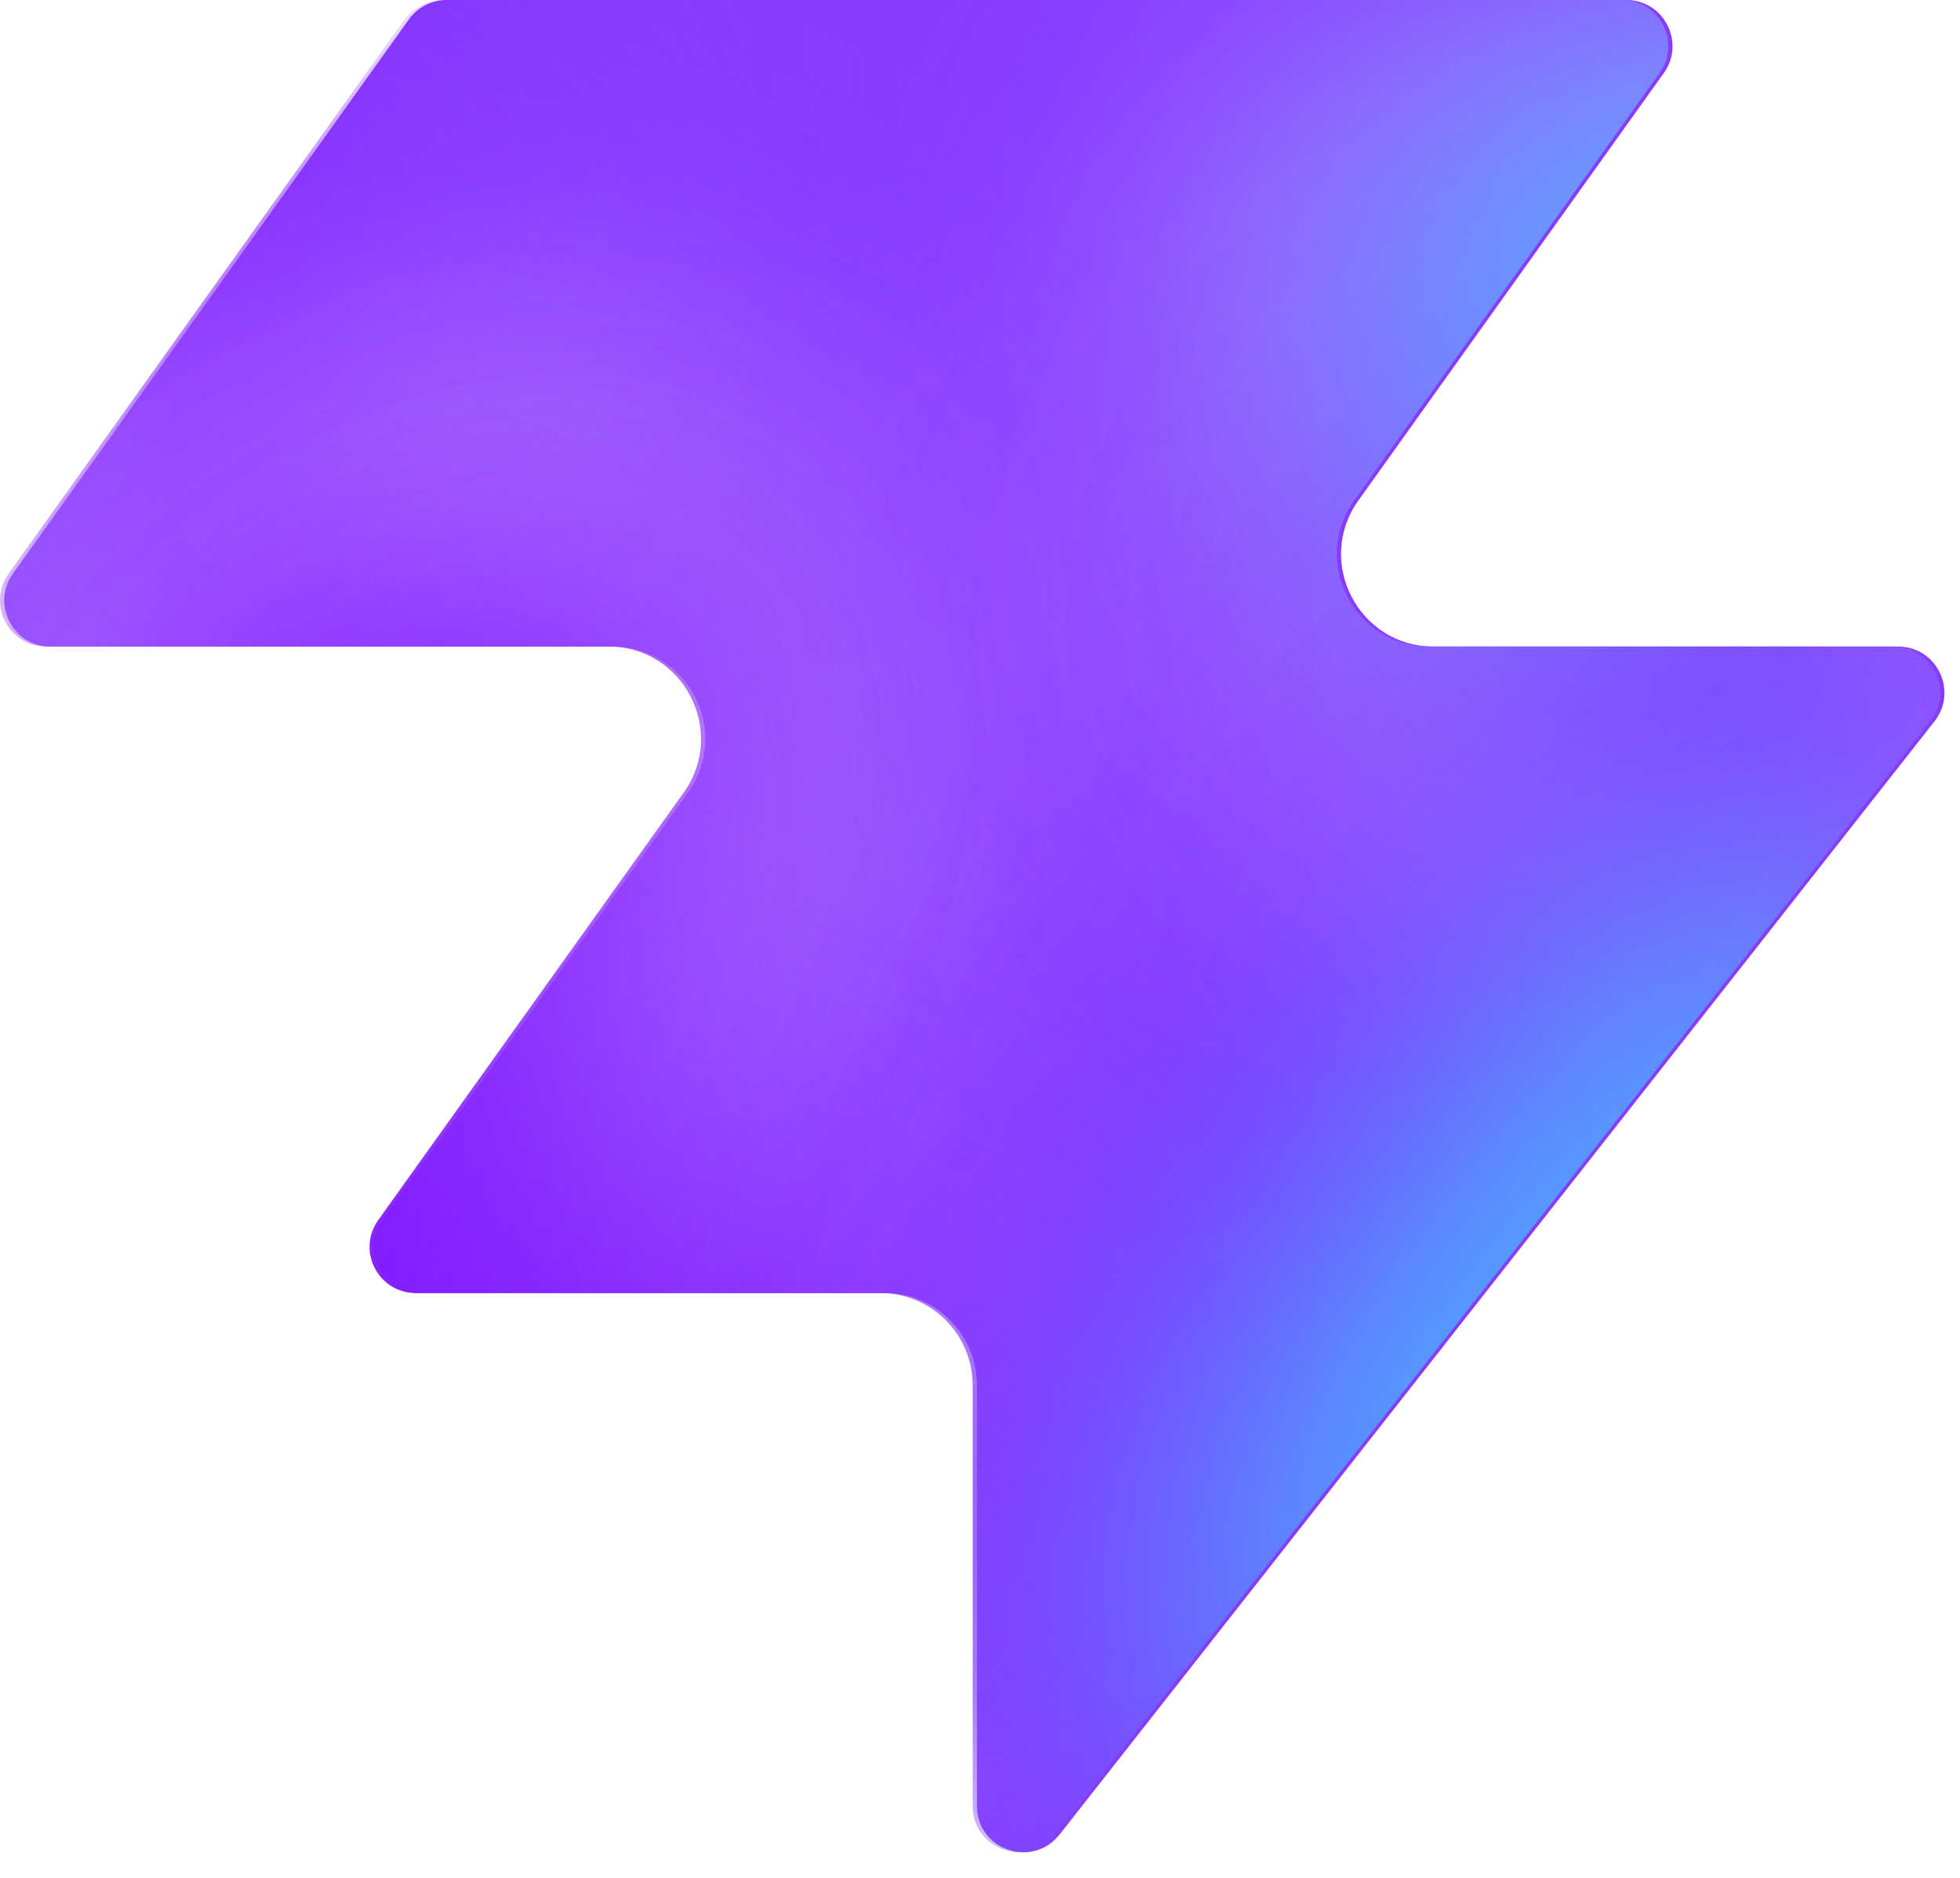
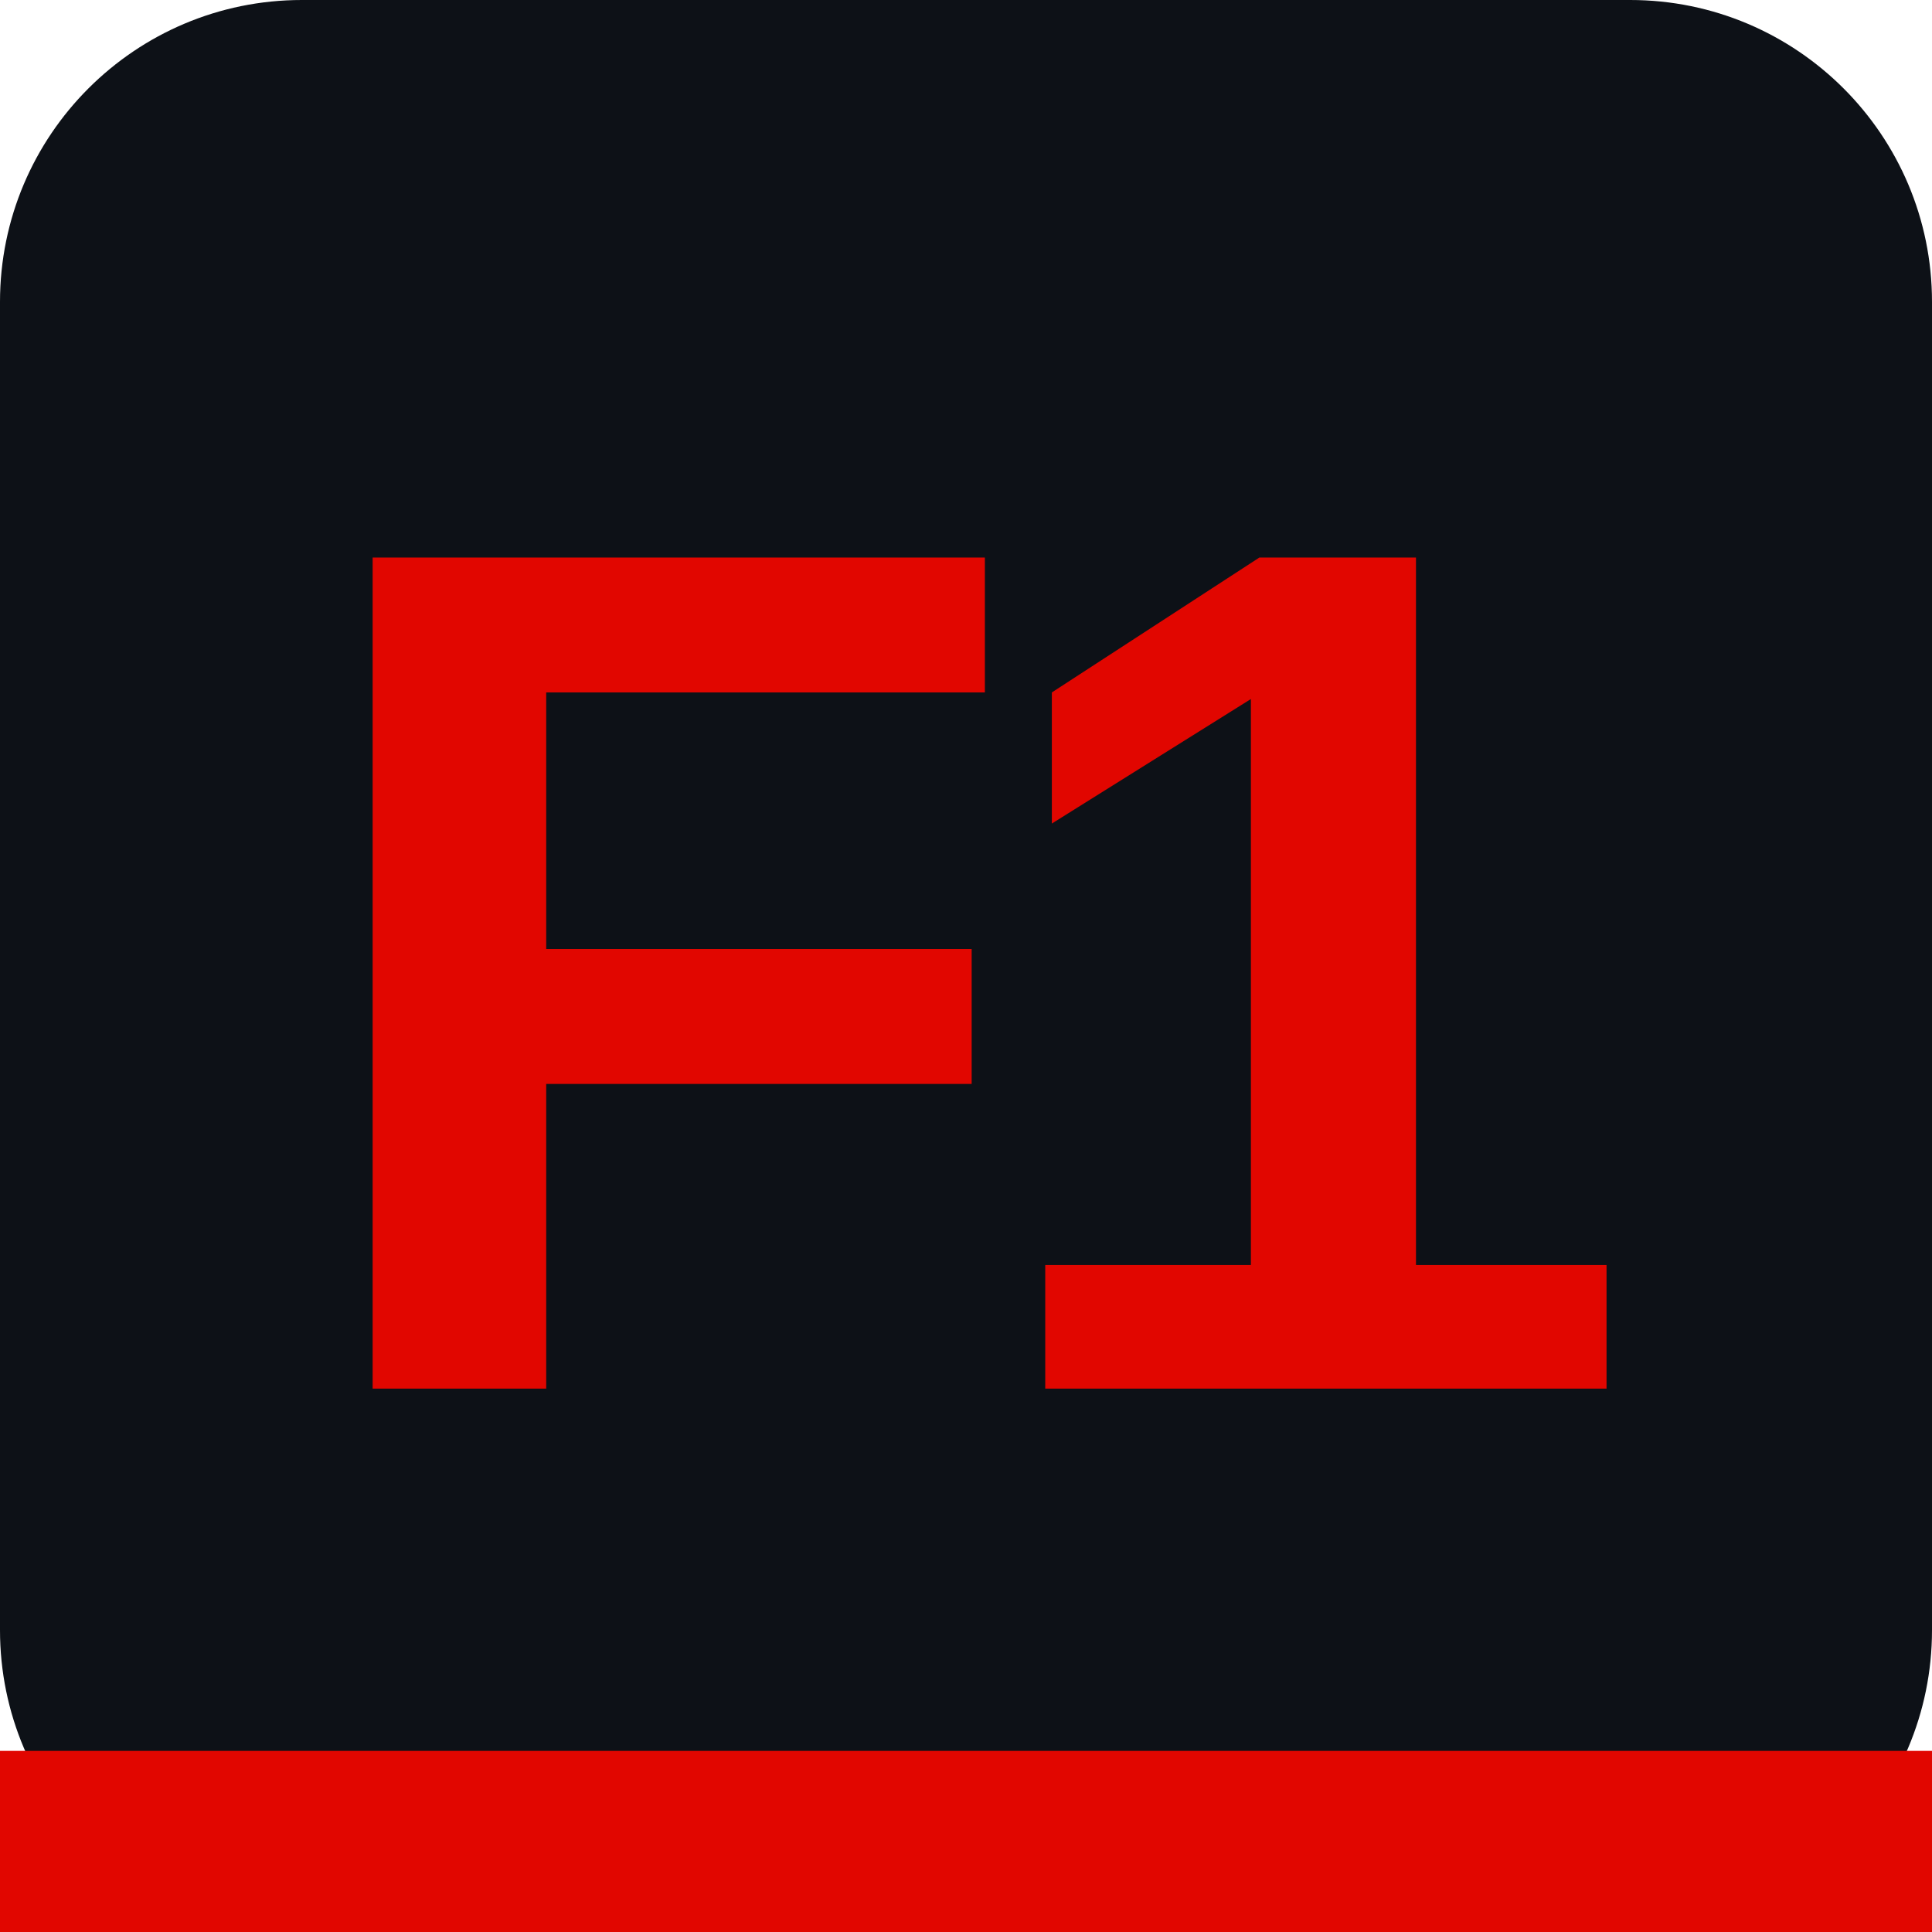
- <svg xmlns="http://www.w3.org/2000/svg" width="48" height="46" fill="none" viewBox="0 0 48 46">
-   <path fill="#863bff" d="M25.946 44.938c-.664.845-2.021.375-2.021-.698V33.937a2.26 2.26 0 0 0-2.262-2.262H10.287c-.92 0-1.456-1.04-.92-1.788l7.48-10.471c1.07-1.497 0-3.578-1.842-3.578H1.237c-.92 0-1.456-1.04-.92-1.788L10.013.474c.214-.297.556-.474.92-.474h28.894c.92 0 1.456 1.04.92 1.788l-7.48 10.471c-1.07 1.498 0 3.579 1.842 3.579h11.377c.943 0 1.473 1.088.89 1.83L25.947 44.94z" style="fill:#863bff;fill:color(display-p3 .525 .23 1);fill-opacity:1" />
-   <mask id="a" width="48" height="46" x="0" y="0" maskUnits="userSpaceOnUse" style="mask-type:alpha">
-     <path fill="#000" d="M25.842 44.938c-.664.844-2.021.375-2.021-.698V33.937a2.26 2.26 0 0 0-2.262-2.262H10.183c-.92 0-1.456-1.04-.92-1.788l7.48-10.471c1.07-1.498 0-3.579-1.842-3.579H1.133c-.92 0-1.456-1.04-.92-1.787L9.91.473c.214-.297.556-.474.92-.474h28.894c.92 0 1.456 1.04.92 1.788l-7.48 10.471c-1.07 1.498 0 3.578 1.842 3.578h11.377c.943 0 1.473 1.088.89 1.832L25.843 44.94z" style="fill:#000;fill-opacity:1" />
-   </mask>
-   <g mask="url(#a)">
-     <g filter="url(#b)">
-       <ellipse cx="5.508" cy="14.704" fill="#ede6ff" rx="5.508" ry="14.704" style="fill:#ede6ff;fill:color(display-p3 .927 .903 1);fill-opacity:1" transform="matrix(.00324 1 1 -.00324 -4.47 31.516)" />
-     </g>
-     <g filter="url(#c)">
-       <ellipse cx="10.399" cy="29.851" fill="#ede6ff" rx="10.399" ry="29.851" style="fill:#ede6ff;fill:color(display-p3 .927 .903 1);fill-opacity:1" transform="matrix(.00324 1 1 -.00324 -39.328 7.883)" />
-     </g>
-     <g filter="url(#d)">
-       <ellipse cx="5.508" cy="30.487" fill="#7e14ff" rx="5.508" ry="30.487" style="fill:#7e14ff;fill:color(display-p3 .492 .077 1);fill-opacity:1" transform="rotate(89.814 -25.913 -14.639)scale(1 -1)" />
-     </g>
-     <g filter="url(#e)">
-       <ellipse cx="5.508" cy="30.599" fill="#7e14ff" rx="5.508" ry="30.599" style="fill:#7e14ff;fill:color(display-p3 .492 .077 1);fill-opacity:1" transform="rotate(89.814 -32.644 -3.334)scale(1 -1)" />
-     </g>
-     <g filter="url(#f)">
-       <ellipse cx="5.508" cy="30.599" fill="#7e14ff" rx="5.508" ry="30.599" style="fill:#7e14ff;fill:color(display-p3 .492 .077 1);fill-opacity:1" transform="matrix(.00324 1 1 -.00324 -34.34 30.47)" />
-     </g>
-     <g filter="url(#g)">
-       <ellipse cx="14.072" cy="22.078" fill="#ede6ff" rx="14.072" ry="22.078" style="fill:#ede6ff;fill:color(display-p3 .927 .903 1);fill-opacity:1" transform="rotate(93.35 24.506 48.493)scale(-1 1)" />
-     </g>
-     <g filter="url(#h)">
-       <ellipse cx="3.47" cy="21.501" fill="#7e14ff" rx="3.47" ry="21.501" style="fill:#7e14ff;fill:color(display-p3 .492 .077 1);fill-opacity:1" transform="rotate(89.009 28.708 47.59)scale(-1 1)" />
-     </g>
-     <g filter="url(#i)">
-       <ellipse cx="3.47" cy="21.501" fill="#7e14ff" rx="3.47" ry="21.501" style="fill:#7e14ff;fill:color(display-p3 .492 .077 1);fill-opacity:1" transform="rotate(89.009 28.708 47.59)scale(-1 1)" />
-     </g>
-     <g filter="url(#j)">
-       <ellipse cx=".387" cy="8.972" fill="#7e14ff" rx="4.407" ry="29.108" style="fill:#7e14ff;fill:color(display-p3 .492 .077 1);fill-opacity:1" transform="rotate(39.51 .387 8.972)" />
-     </g>
-     <g filter="url(#k)">
-       <ellipse cx="47.523" cy="-6.092" fill="#7e14ff" rx="4.407" ry="29.108" style="fill:#7e14ff;fill:color(display-p3 .492 .077 1);fill-opacity:1" transform="rotate(37.892 47.523 -6.092)" />
-     </g>
-     <g filter="url(#l)">
-       <ellipse cx="41.412" cy="6.333" fill="#47bfff" rx="5.971" ry="9.665" style="fill:#47bfff;fill:color(display-p3 .28 .748 1);fill-opacity:1" transform="rotate(37.892 41.412 6.333)" />
-     </g>
-     <g filter="url(#m)">
-       <ellipse cx="-1.879" cy="38.332" fill="#7e14ff" rx="4.407" ry="29.108" style="fill:#7e14ff;fill:color(display-p3 .492 .077 1);fill-opacity:1" transform="rotate(37.892 -1.88 38.332)" />
-     </g>
-     <g filter="url(#n)">
-       <ellipse cx="-1.879" cy="38.332" fill="#7e14ff" rx="4.407" ry="29.108" style="fill:#7e14ff;fill:color(display-p3 .492 .077 1);fill-opacity:1" transform="rotate(37.892 -1.88 38.332)" />
-     </g>
-     <g filter="url(#o)">
-       <ellipse cx="35.651" cy="29.907" fill="#7e14ff" rx="4.407" ry="29.108" style="fill:#7e14ff;fill:color(display-p3 .492 .077 1);fill-opacity:1" transform="rotate(37.892 35.651 29.907)" />
-     </g>
-     <g filter="url(#p)">
-       <ellipse cx="38.418" cy="32.4" fill="#47bfff" rx="5.971" ry="15.297" style="fill:#47bfff;fill:color(display-p3 .28 .748 1);fill-opacity:1" transform="rotate(37.892 38.418 32.4)" />
-     </g>
-   </g>
-   <defs>
-     <filter id="b" width="60.045" height="41.654" x="-19.77" y="16.149" color-interpolation-filters="sRGB" filterUnits="userSpaceOnUse">
-       <feFlood flood-opacity="0" result="BackgroundImageFix" />
-       <feBlend in="SourceGraphic" in2="BackgroundImageFix" result="shape" />
-       <feGaussianBlur result="effect1_foregroundBlur_2002_17158" stdDeviation="7.659" />
-     </filter>
-     <filter id="c" width="90.34" height="51.437" x="-54.613" y="-7.533" color-interpolation-filters="sRGB" filterUnits="userSpaceOnUse">
-       <feFlood flood-opacity="0" result="BackgroundImageFix" />
-       <feBlend in="SourceGraphic" in2="BackgroundImageFix" result="shape" />
-       <feGaussianBlur result="effect1_foregroundBlur_2002_17158" stdDeviation="7.659" />
-     </filter>
-     <filter id="d" width="79.355" height="29.4" x="-49.64" y="2.03" color-interpolation-filters="sRGB" filterUnits="userSpaceOnUse">
-       <feFlood flood-opacity="0" result="BackgroundImageFix" />
-       <feBlend in="SourceGraphic" in2="BackgroundImageFix" result="shape" />
-       <feGaussianBlur result="effect1_foregroundBlur_2002_17158" stdDeviation="4.596" />
-     </filter>
-     <filter id="e" width="79.579" height="29.4" x="-45.045" y="20.029" color-interpolation-filters="sRGB" filterUnits="userSpaceOnUse">
-       <feFlood flood-opacity="0" result="BackgroundImageFix" />
-       <feBlend in="SourceGraphic" in2="BackgroundImageFix" result="shape" />
-       <feGaussianBlur result="effect1_foregroundBlur_2002_17158" stdDeviation="4.596" />
-     </filter>
-     <filter id="f" width="79.579" height="29.4" x="-43.513" y="21.178" color-interpolation-filters="sRGB" filterUnits="userSpaceOnUse">
-       <feFlood flood-opacity="0" result="BackgroundImageFix" />
-       <feBlend in="SourceGraphic" in2="BackgroundImageFix" result="shape" />
-       <feGaussianBlur result="effect1_foregroundBlur_2002_17158" stdDeviation="4.596" />
-     </filter>
-     <filter id="g" width="74.749" height="58.852" x="15.756" y="-17.901" color-interpolation-filters="sRGB" filterUnits="userSpaceOnUse">
-       <feFlood flood-opacity="0" result="BackgroundImageFix" />
-       <feBlend in="SourceGraphic" in2="BackgroundImageFix" result="shape" />
-       <feGaussianBlur result="effect1_foregroundBlur_2002_17158" stdDeviation="7.659" />
-     </filter>
-     <filter id="h" width="61.377" height="25.362" x="23.548" y="2.284" color-interpolation-filters="sRGB" filterUnits="userSpaceOnUse">
-       <feFlood flood-opacity="0" result="BackgroundImageFix" />
-       <feBlend in="SourceGraphic" in2="BackgroundImageFix" result="shape" />
-       <feGaussianBlur result="effect1_foregroundBlur_2002_17158" stdDeviation="4.596" />
-     </filter>
-     <filter id="i" width="61.377" height="25.362" x="23.548" y="2.284" color-interpolation-filters="sRGB" filterUnits="userSpaceOnUse">
-       <feFlood flood-opacity="0" result="BackgroundImageFix" />
-       <feBlend in="SourceGraphic" in2="BackgroundImageFix" result="shape" />
-       <feGaussianBlur result="effect1_foregroundBlur_2002_17158" stdDeviation="4.596" />
-     </filter>
-     <filter id="j" width="56.045" height="63.649" x="-27.636" y="-22.853" color-interpolation-filters="sRGB" filterUnits="userSpaceOnUse">
-       <feFlood flood-opacity="0" result="BackgroundImageFix" />
-       <feBlend in="SourceGraphic" in2="BackgroundImageFix" result="shape" />
-       <feGaussianBlur result="effect1_foregroundBlur_2002_17158" stdDeviation="4.596" />
-     </filter>
-     <filter id="k" width="54.814" height="64.646" x="20.116" y="-38.415" color-interpolation-filters="sRGB" filterUnits="userSpaceOnUse">
-       <feFlood flood-opacity="0" result="BackgroundImageFix" />
-       <feBlend in="SourceGraphic" in2="BackgroundImageFix" result="shape" />
-       <feGaussianBlur result="effect1_foregroundBlur_2002_17158" stdDeviation="4.596" />
-     </filter>
-     <filter id="l" width="33.541" height="35.313" x="24.641" y="-11.323" color-interpolation-filters="sRGB" filterUnits="userSpaceOnUse">
-       <feFlood flood-opacity="0" result="BackgroundImageFix" />
-       <feBlend in="SourceGraphic" in2="BackgroundImageFix" result="shape" />
-       <feGaussianBlur result="effect1_foregroundBlur_2002_17158" stdDeviation="4.596" />
-     </filter>
-     <filter id="m" width="54.814" height="64.646" x="-29.286" y="6.009" color-interpolation-filters="sRGB" filterUnits="userSpaceOnUse">
-       <feFlood flood-opacity="0" result="BackgroundImageFix" />
-       <feBlend in="SourceGraphic" in2="BackgroundImageFix" result="shape" />
-       <feGaussianBlur result="effect1_foregroundBlur_2002_17158" stdDeviation="4.596" />
-     </filter>
-     <filter id="n" width="54.814" height="64.646" x="-29.286" y="6.009" color-interpolation-filters="sRGB" filterUnits="userSpaceOnUse">
-       <feFlood flood-opacity="0" result="BackgroundImageFix" />
-       <feBlend in="SourceGraphic" in2="BackgroundImageFix" result="shape" />
-       <feGaussianBlur result="effect1_foregroundBlur_2002_17158" stdDeviation="4.596" />
-     </filter>
-     <filter id="o" width="54.814" height="64.646" x="8.244" y="-2.416" color-interpolation-filters="sRGB" filterUnits="userSpaceOnUse">
-       <feFlood flood-opacity="0" result="BackgroundImageFix" />
-       <feBlend in="SourceGraphic" in2="BackgroundImageFix" result="shape" />
-       <feGaussianBlur result="effect1_foregroundBlur_2002_17158" stdDeviation="4.596" />
-     </filter>
-     <filter id="p" width="39.409" height="43.623" x="18.713" y="10.588" color-interpolation-filters="sRGB" filterUnits="userSpaceOnUse">
-       <feFlood flood-opacity="0" result="BackgroundImageFix" />
-       <feBlend in="SourceGraphic" in2="BackgroundImageFix" result="shape" />
-       <feGaussianBlur result="effect1_foregroundBlur_2002_17158" stdDeviation="4.596" />
-     </filter>
-   </defs>
+ <svg xmlns="http://www.w3.org/2000/svg" viewBox="0 0 32 32">
+   <rect width="32" height="32" rx="5" fill="#0d1117" />
+   <rect x="0" y="29" width="32" height="3" fill="#e10600" />
+   <text x="16" y="23" text-anchor="middle" font-family="Arial Black, Arial, sans-serif" font-weight="900" font-size="20" letter-spacing="-1" fill="#e10600">F1</text>
</svg>
